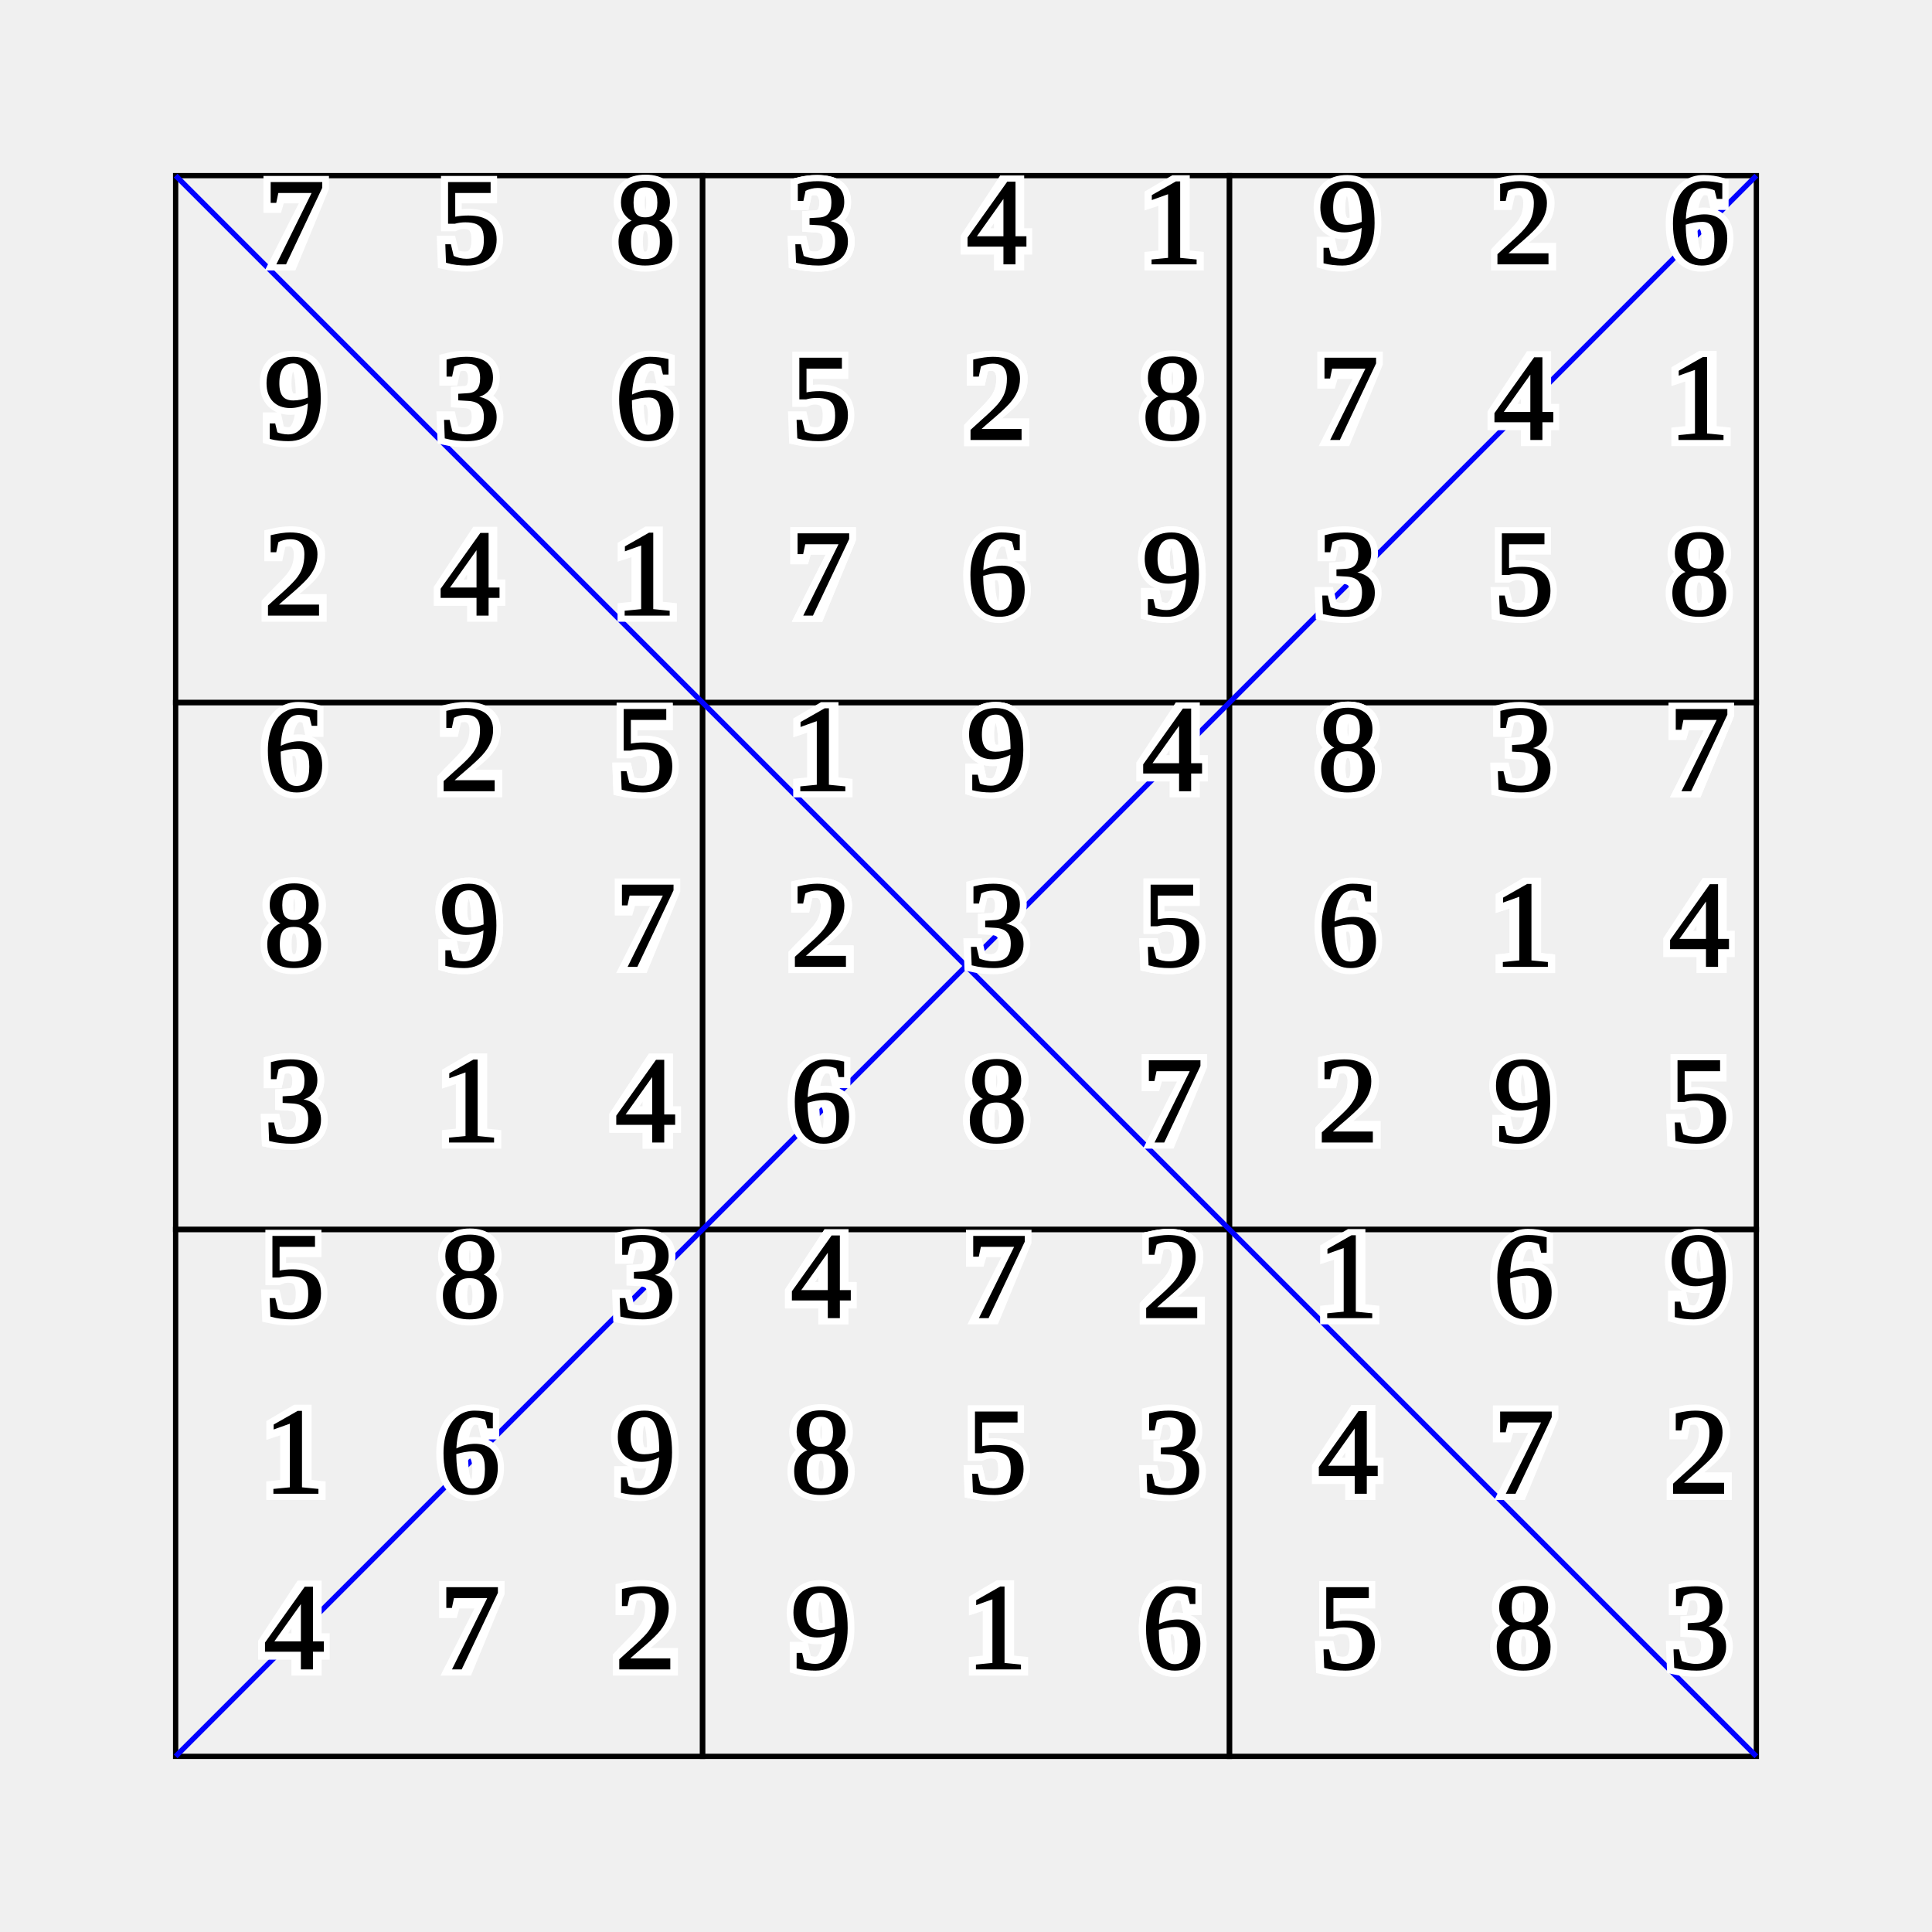
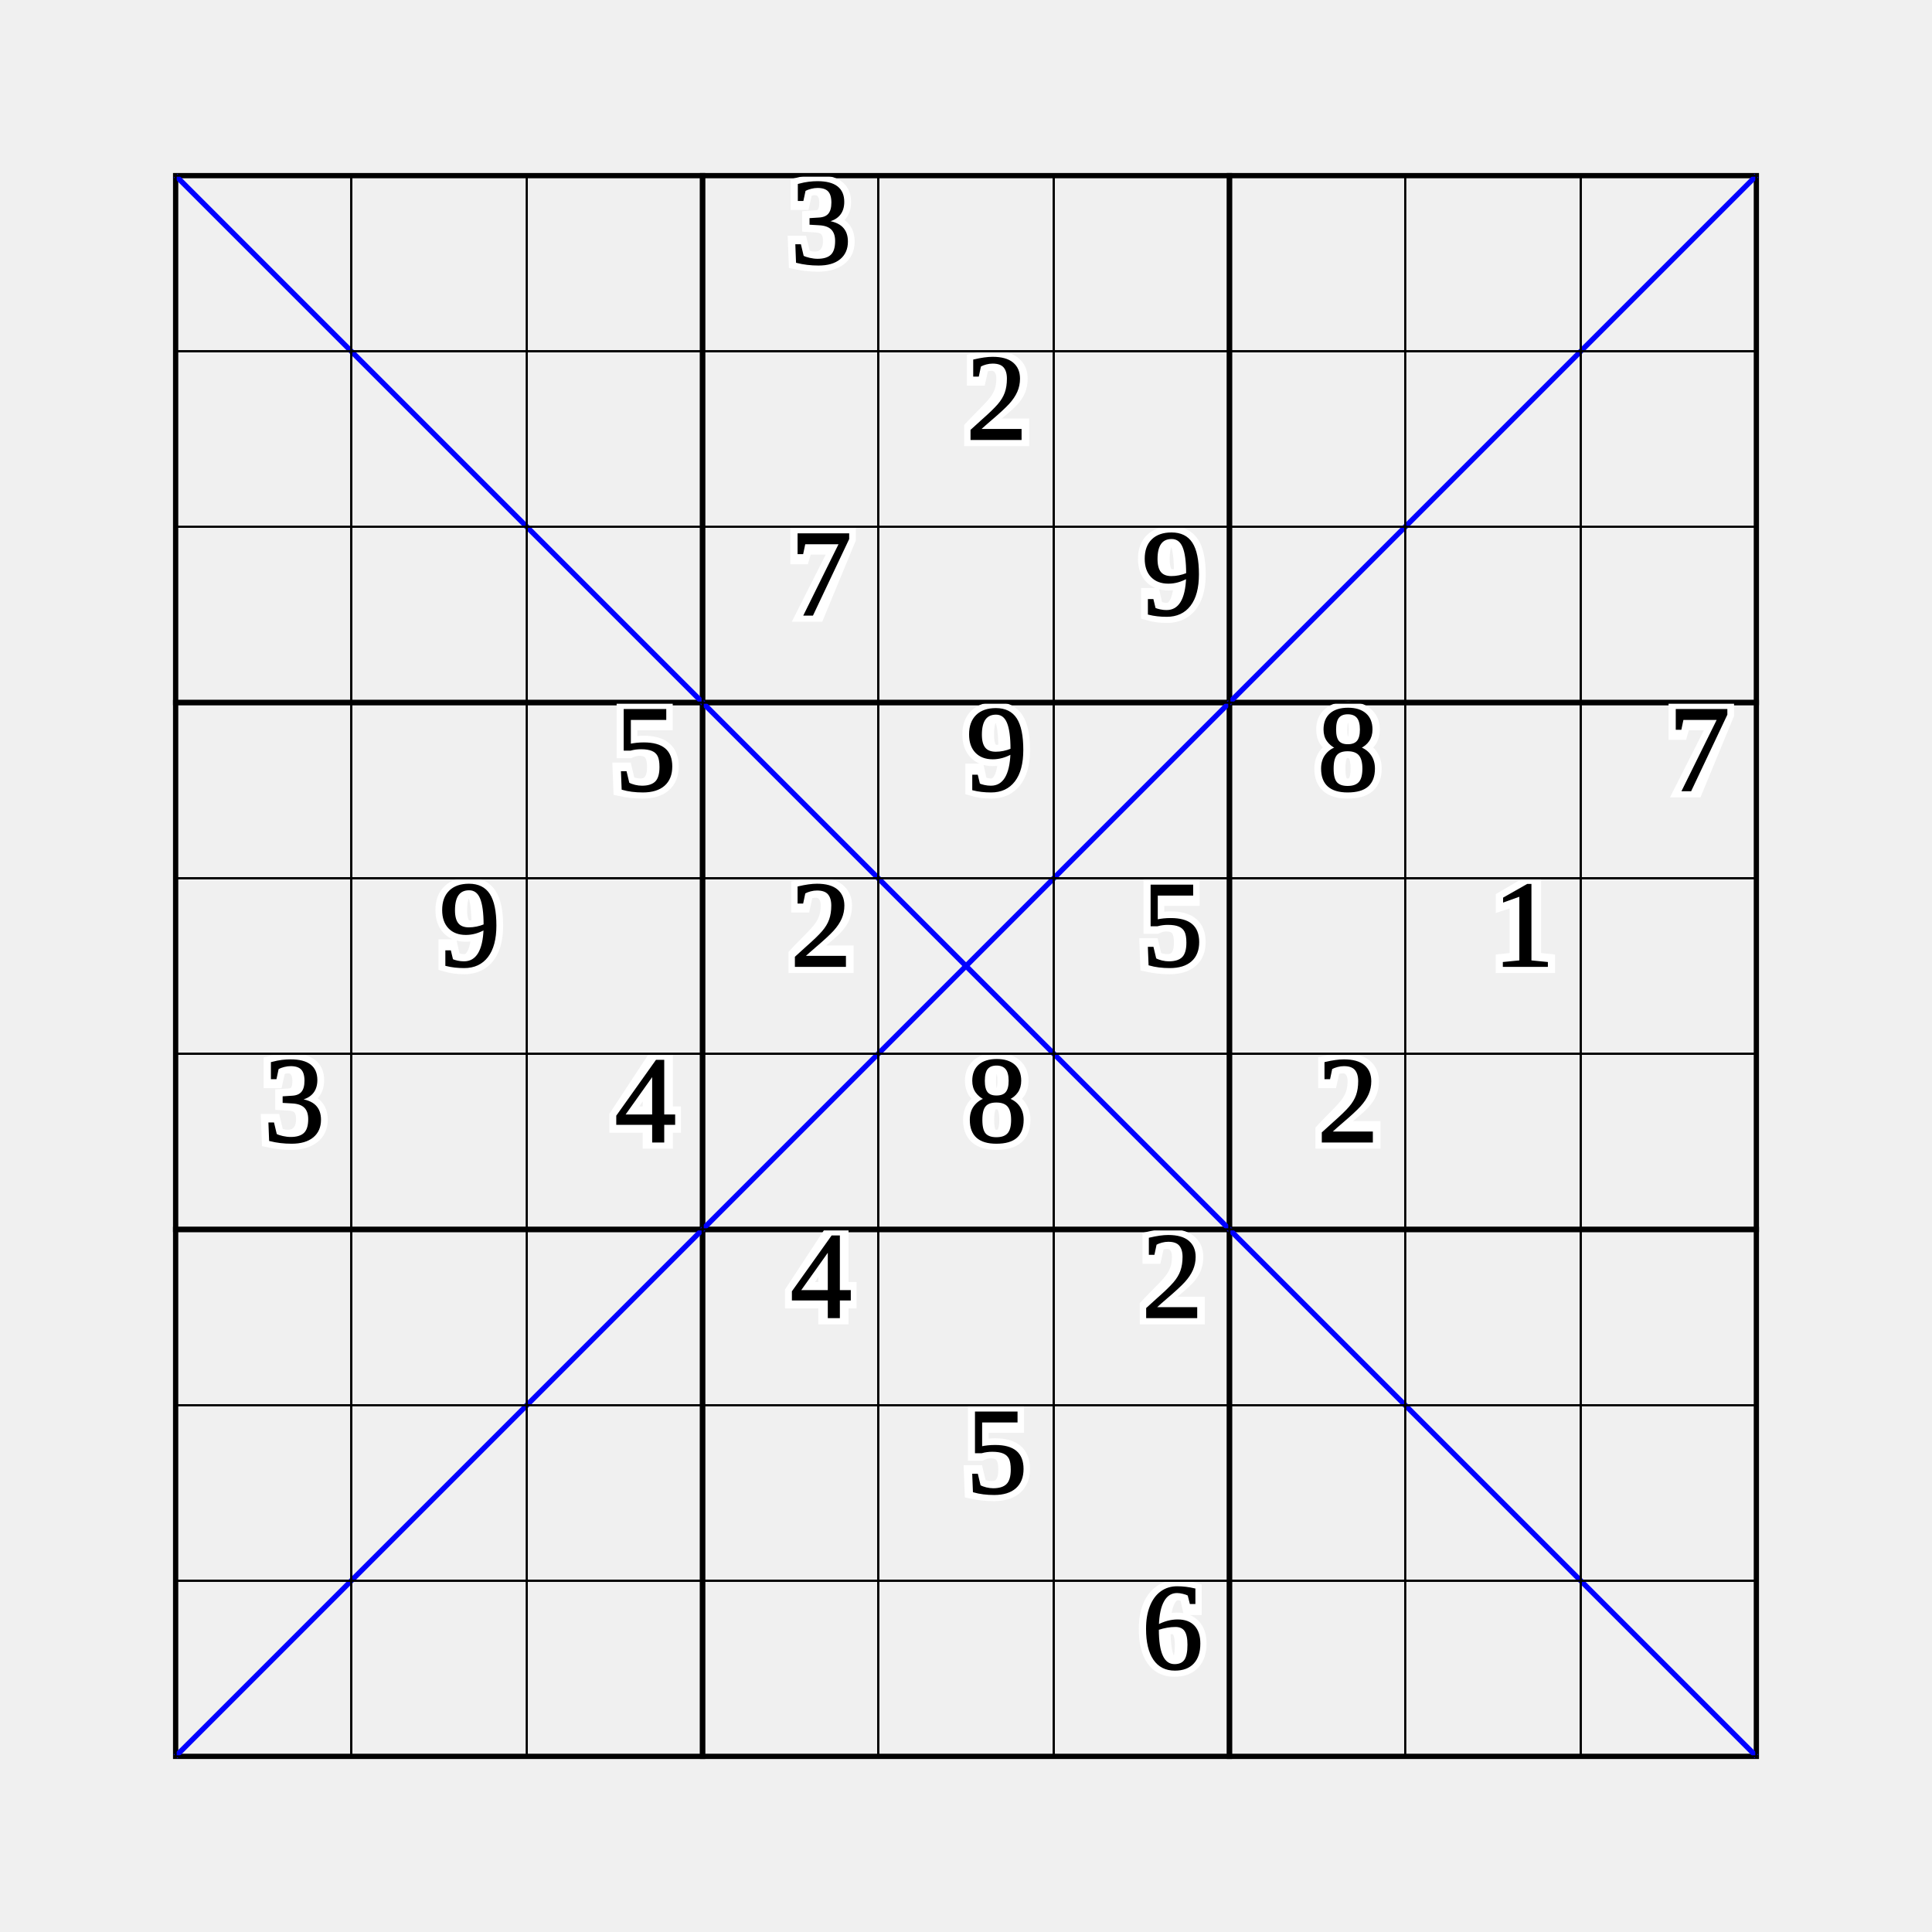
<svg xmlns="http://www.w3.org/2000/svg" baseProfile="full" height="35cm" version="1.1" viewBox="0 0 1100 1100" width="35cm">
  <defs />
  <style type="text/css">
.Box {
    fill-opacity: 0;
    stroke: black;
    stroke-width: 3;
}

.Cell {
    fill-opacity: 0;
    stroke: black;
    stroke-width: 1;
}

.Diagonal {
    stroke: blue;
    stroke-width: 3px;
}

.Known {
    fill: black;
    font-size: 70px;
    font-weight: 500;
    text-shadow: -2px -2px 0 white, 2px -2px 0 white, -2px 2px 0 white, 2px 2px 0 white;
}

.KnownBackground {
    fill: white;
    font-size: 70px;
    font-weight: bolder;
    stroke: white;
    stroke-width: 8;
}

.KnownForeground {
    fill: black;
    font-size: 70px;
    stroke: black;
}

.TextGlyphBackground {
    fill: white;
    font-size: 30px;
    font-weight: bolder;
    stroke: white;
    stroke-width: 8;
}

.TextGlyphForeground {
    fill: black;
    font-size: 30px;
    font-weight: bolder;
    stroke: black;
    stroke-width: 8;
}

.Unknown {
    fill: blue;
    font-size: 70px;
    font-weight: 500;
    text-shadow: -2px -2px 0 white, 2px -2px 0 white, -2px 2px 0 white, 2px 2px 0 white;
}

.UnknownBackground {
    fill: white;
    font-size: 70px;
    font-weight: bolder;
    stroke: white;
    stroke-width: 8;
}

.UnknownForeground {
    fill: blue;
    font-size: 70px;
    stroke: blue;
}

LittleNumber {
    font-size: 20px;
    stroke: black;
}

</style>
  <g>
    <rect class="Box" height="300" transform="translate(100, 100)" width="300" x="0" y="0" />
    <rect class="Box" height="300" transform="translate(100, 400)" width="300" x="0" y="0" />
    <rect class="Box" height="300" transform="translate(100, 700)" width="300" x="0" y="0" />
    <rect class="Box" height="300" transform="translate(400, 100)" width="300" x="0" y="0" />
    <rect class="Box" height="300" transform="translate(400, 400)" width="300" x="0" y="0" />
    <rect class="Box" height="300" transform="translate(400, 700)" width="300" x="0" y="0" />
    <rect class="Box" height="300" transform="translate(700, 100)" width="300" x="0" y="0" />
    <rect class="Box" height="300" transform="translate(700, 400)" width="300" x="0" y="0" />
    <rect class="Box" height="300" transform="translate(700, 700)" width="300" x="0" y="0" />
    <line class="Diagonal" x1="100" x2="1000" y1="100" y2="1000" />
    <line class="Diagonal" x1="100" x2="1000" y1="1000" y2="100" />
    <g>
      <text class="KnownBackground" transform="translate(450.0, 150.0) ">
        <tspan alignment-baseline="central" text-anchor="middle">3</tspan>
      </text>
      <text class="KnownForeground" transform="translate(450.0, 150.0) ">
        <tspan alignment-baseline="central" text-anchor="middle">3</tspan>
      </text>
    </g>
    <g>
      <text class="KnownBackground" transform="translate(550.0, 250.0) ">
        <tspan alignment-baseline="central" text-anchor="middle">2</tspan>
      </text>
      <text class="KnownForeground" transform="translate(550.0, 250.0) ">
        <tspan alignment-baseline="central" text-anchor="middle">2</tspan>
      </text>
    </g>
    <g>
      <text class="KnownBackground" transform="translate(450.0, 350.0) ">
        <tspan alignment-baseline="central" text-anchor="middle">7</tspan>
      </text>
      <text class="KnownForeground" transform="translate(450.0, 350.0) ">
        <tspan alignment-baseline="central" text-anchor="middle">7</tspan>
      </text>
    </g>
    <g>
      <text class="KnownBackground" transform="translate(650.0, 350.0) ">
        <tspan alignment-baseline="central" text-anchor="middle">9</tspan>
      </text>
      <text class="KnownForeground" transform="translate(650.0, 350.0) ">
        <tspan alignment-baseline="central" text-anchor="middle">9</tspan>
      </text>
    </g>
    <g>
      <text class="KnownBackground" transform="translate(350.0, 450.0) ">
        <tspan alignment-baseline="central" text-anchor="middle">5</tspan>
      </text>
      <text class="KnownForeground" transform="translate(350.0, 450.0) ">
        <tspan alignment-baseline="central" text-anchor="middle">5</tspan>
      </text>
    </g>
    <g>
      <text class="KnownBackground" transform="translate(550.0, 450.0) ">
        <tspan alignment-baseline="central" text-anchor="middle">9</tspan>
      </text>
      <text class="KnownForeground" transform="translate(550.0, 450.0) ">
        <tspan alignment-baseline="central" text-anchor="middle">9</tspan>
      </text>
    </g>
    <g>
      <text class="KnownBackground" transform="translate(750.0, 450.0) ">
        <tspan alignment-baseline="central" text-anchor="middle">8</tspan>
      </text>
      <text class="KnownForeground" transform="translate(750.0, 450.0) ">
        <tspan alignment-baseline="central" text-anchor="middle">8</tspan>
      </text>
    </g>
    <g>
      <text class="KnownBackground" transform="translate(950.0, 450.0) ">
        <tspan alignment-baseline="central" text-anchor="middle">7</tspan>
      </text>
      <text class="KnownForeground" transform="translate(950.0, 450.0) ">
        <tspan alignment-baseline="central" text-anchor="middle">7</tspan>
      </text>
    </g>
    <g>
      <text class="KnownBackground" transform="translate(250.0, 550.0) ">
        <tspan alignment-baseline="central" text-anchor="middle">9</tspan>
      </text>
      <text class="KnownForeground" transform="translate(250.0, 550.0) ">
        <tspan alignment-baseline="central" text-anchor="middle">9</tspan>
      </text>
    </g>
    <g>
      <text class="KnownBackground" transform="translate(450.0, 550.0) ">
        <tspan alignment-baseline="central" text-anchor="middle">2</tspan>
      </text>
      <text class="KnownForeground" transform="translate(450.0, 550.0) ">
        <tspan alignment-baseline="central" text-anchor="middle">2</tspan>
      </text>
    </g>
    <g>
      <text class="KnownBackground" transform="translate(650.0, 550.0) ">
        <tspan alignment-baseline="central" text-anchor="middle">5</tspan>
      </text>
      <text class="KnownForeground" transform="translate(650.0, 550.0) ">
        <tspan alignment-baseline="central" text-anchor="middle">5</tspan>
      </text>
    </g>
    <g>
      <text class="KnownBackground" transform="translate(850.0, 550.0) ">
        <tspan alignment-baseline="central" text-anchor="middle">1</tspan>
      </text>
      <text class="KnownForeground" transform="translate(850.0, 550.0) ">
        <tspan alignment-baseline="central" text-anchor="middle">1</tspan>
      </text>
    </g>
    <g>
      <text class="KnownBackground" transform="translate(150.0, 650.0) ">
        <tspan alignment-baseline="central" text-anchor="middle">3</tspan>
      </text>
      <text class="KnownForeground" transform="translate(150.0, 650.0) ">
        <tspan alignment-baseline="central" text-anchor="middle">3</tspan>
      </text>
    </g>
    <g>
      <text class="KnownBackground" transform="translate(350.0, 650.0) ">
        <tspan alignment-baseline="central" text-anchor="middle">4</tspan>
      </text>
      <text class="KnownForeground" transform="translate(350.0, 650.0) ">
        <tspan alignment-baseline="central" text-anchor="middle">4</tspan>
      </text>
    </g>
    <g>
      <text class="KnownBackground" transform="translate(550.0, 650.0) ">
        <tspan alignment-baseline="central" text-anchor="middle">8</tspan>
      </text>
      <text class="KnownForeground" transform="translate(550.0, 650.0) ">
        <tspan alignment-baseline="central" text-anchor="middle">8</tspan>
      </text>
    </g>
    <g>
      <text class="KnownBackground" transform="translate(750.0, 650.0) ">
        <tspan alignment-baseline="central" text-anchor="middle">2</tspan>
      </text>
      <text class="KnownForeground" transform="translate(750.0, 650.0) ">
        <tspan alignment-baseline="central" text-anchor="middle">2</tspan>
      </text>
    </g>
    <g>
      <text class="KnownBackground" transform="translate(450.0, 750.0) ">
        <tspan alignment-baseline="central" text-anchor="middle">4</tspan>
      </text>
      <text class="KnownForeground" transform="translate(450.0, 750.0) ">
        <tspan alignment-baseline="central" text-anchor="middle">4</tspan>
      </text>
    </g>
    <g>
      <text class="KnownBackground" transform="translate(650.0, 750.0) ">
        <tspan alignment-baseline="central" text-anchor="middle">2</tspan>
      </text>
      <text class="KnownForeground" transform="translate(650.0, 750.0) ">
        <tspan alignment-baseline="central" text-anchor="middle">2</tspan>
      </text>
    </g>
    <g>
      <text class="KnownBackground" transform="translate(550.0, 850.0) ">
        <tspan alignment-baseline="central" text-anchor="middle">5</tspan>
      </text>
      <text class="KnownForeground" transform="translate(550.0, 850.0) ">
        <tspan alignment-baseline="central" text-anchor="middle">5</tspan>
      </text>
    </g>
    <g>
      <text class="KnownBackground" transform="translate(650.0, 950.0) ">
        <tspan alignment-baseline="central" text-anchor="middle">6</tspan>
      </text>
      <text class="KnownForeground" transform="translate(650.0, 950.0) ">
        <tspan alignment-baseline="central" text-anchor="middle">6</tspan>
      </text>
    </g>
-     <g>
-       <text class="KnownBackground" transform="translate(150.0, 150.0) ">
-         <tspan alignment-baseline="central" text-anchor="middle">7</tspan>
-       </text>
-       <text class="KnownForeground" transform="translate(150.0, 150.0) ">
-         <tspan alignment-baseline="central" text-anchor="middle">7</tspan>
-       </text>
-     </g>
-     <g>
-       <text class="KnownBackground" transform="translate(250.0, 150.0) ">
-         <tspan alignment-baseline="central" text-anchor="middle">5</tspan>
-       </text>
-       <text class="KnownForeground" transform="translate(250.0, 150.0) ">
-         <tspan alignment-baseline="central" text-anchor="middle">5</tspan>
-       </text>
-     </g>
-     <g>
-       <text class="KnownBackground" transform="translate(350.0, 150.0) ">
-         <tspan alignment-baseline="central" text-anchor="middle">8</tspan>
-       </text>
-       <text class="KnownForeground" transform="translate(350.0, 150.0) ">
-         <tspan alignment-baseline="central" text-anchor="middle">8</tspan>
-       </text>
-     </g>
-     <g>
-       <text class="KnownBackground" transform="translate(450.0, 150.0) ">
-         <tspan alignment-baseline="central" text-anchor="middle">3</tspan>
-       </text>
-       <text class="KnownForeground" transform="translate(450.0, 150.0) ">
-         <tspan alignment-baseline="central" text-anchor="middle">3</tspan>
-       </text>
-     </g>
-     <g>
-       <text class="KnownBackground" transform="translate(550.0, 150.0) ">
-         <tspan alignment-baseline="central" text-anchor="middle">4</tspan>
-       </text>
-       <text class="KnownForeground" transform="translate(550.0, 150.0) ">
-         <tspan alignment-baseline="central" text-anchor="middle">4</tspan>
-       </text>
-     </g>
-     <g>
-       <text class="KnownBackground" transform="translate(650.0, 150.0) ">
-         <tspan alignment-baseline="central" text-anchor="middle">1</tspan>
-       </text>
-       <text class="KnownForeground" transform="translate(650.0, 150.0) ">
-         <tspan alignment-baseline="central" text-anchor="middle">1</tspan>
-       </text>
-     </g>
-     <g>
-       <text class="KnownBackground" transform="translate(750.0, 150.0) ">
-         <tspan alignment-baseline="central" text-anchor="middle">9</tspan>
-       </text>
-       <text class="KnownForeground" transform="translate(750.0, 150.0) ">
-         <tspan alignment-baseline="central" text-anchor="middle">9</tspan>
-       </text>
-     </g>
-     <g>
-       <text class="KnownBackground" transform="translate(850.0, 150.0) ">
-         <tspan alignment-baseline="central" text-anchor="middle">2</tspan>
-       </text>
-       <text class="KnownForeground" transform="translate(850.0, 150.0) ">
-         <tspan alignment-baseline="central" text-anchor="middle">2</tspan>
-       </text>
-     </g>
-     <g>
-       <text class="KnownBackground" transform="translate(950.0, 150.0) ">
-         <tspan alignment-baseline="central" text-anchor="middle">6</tspan>
-       </text>
-       <text class="KnownForeground" transform="translate(950.0, 150.0) ">
-         <tspan alignment-baseline="central" text-anchor="middle">6</tspan>
-       </text>
-     </g>
-     <g>
-       <text class="KnownBackground" transform="translate(150.0, 250.0) ">
-         <tspan alignment-baseline="central" text-anchor="middle">9</tspan>
-       </text>
-       <text class="KnownForeground" transform="translate(150.0, 250.0) ">
-         <tspan alignment-baseline="central" text-anchor="middle">9</tspan>
-       </text>
-     </g>
-     <g>
-       <text class="KnownBackground" transform="translate(250.0, 250.0) ">
-         <tspan alignment-baseline="central" text-anchor="middle">3</tspan>
-       </text>
-       <text class="KnownForeground" transform="translate(250.0, 250.0) ">
-         <tspan alignment-baseline="central" text-anchor="middle">3</tspan>
-       </text>
-     </g>
-     <g>
-       <text class="KnownBackground" transform="translate(350.0, 250.0) ">
-         <tspan alignment-baseline="central" text-anchor="middle">6</tspan>
-       </text>
-       <text class="KnownForeground" transform="translate(350.0, 250.0) ">
-         <tspan alignment-baseline="central" text-anchor="middle">6</tspan>
-       </text>
-     </g>
-     <g>
-       <text class="KnownBackground" transform="translate(450.0, 250.0) ">
-         <tspan alignment-baseline="central" text-anchor="middle">5</tspan>
-       </text>
-       <text class="KnownForeground" transform="translate(450.0, 250.0) ">
-         <tspan alignment-baseline="central" text-anchor="middle">5</tspan>
-       </text>
-     </g>
-     <g>
-       <text class="KnownBackground" transform="translate(550.0, 250.0) ">
-         <tspan alignment-baseline="central" text-anchor="middle">2</tspan>
-       </text>
-       <text class="KnownForeground" transform="translate(550.0, 250.0) ">
-         <tspan alignment-baseline="central" text-anchor="middle">2</tspan>
-       </text>
-     </g>
-     <g>
-       <text class="KnownBackground" transform="translate(650.0, 250.0) ">
-         <tspan alignment-baseline="central" text-anchor="middle">8</tspan>
-       </text>
-       <text class="KnownForeground" transform="translate(650.0, 250.0) ">
-         <tspan alignment-baseline="central" text-anchor="middle">8</tspan>
-       </text>
-     </g>
-     <g>
-       <text class="KnownBackground" transform="translate(750.0, 250.0) ">
-         <tspan alignment-baseline="central" text-anchor="middle">7</tspan>
-       </text>
-       <text class="KnownForeground" transform="translate(750.0, 250.0) ">
-         <tspan alignment-baseline="central" text-anchor="middle">7</tspan>
-       </text>
-     </g>
-     <g>
-       <text class="KnownBackground" transform="translate(850.0, 250.0) ">
-         <tspan alignment-baseline="central" text-anchor="middle">4</tspan>
-       </text>
-       <text class="KnownForeground" transform="translate(850.0, 250.0) ">
-         <tspan alignment-baseline="central" text-anchor="middle">4</tspan>
-       </text>
-     </g>
-     <g>
-       <text class="KnownBackground" transform="translate(950.0, 250.0) ">
-         <tspan alignment-baseline="central" text-anchor="middle">1</tspan>
-       </text>
-       <text class="KnownForeground" transform="translate(950.0, 250.0) ">
-         <tspan alignment-baseline="central" text-anchor="middle">1</tspan>
-       </text>
-     </g>
-     <g>
-       <text class="KnownBackground" transform="translate(150.0, 350.0) ">
-         <tspan alignment-baseline="central" text-anchor="middle">2</tspan>
-       </text>
-       <text class="KnownForeground" transform="translate(150.0, 350.0) ">
-         <tspan alignment-baseline="central" text-anchor="middle">2</tspan>
-       </text>
-     </g>
-     <g>
-       <text class="KnownBackground" transform="translate(250.0, 350.0) ">
-         <tspan alignment-baseline="central" text-anchor="middle">4</tspan>
-       </text>
-       <text class="KnownForeground" transform="translate(250.0, 350.0) ">
-         <tspan alignment-baseline="central" text-anchor="middle">4</tspan>
-       </text>
-     </g>
-     <g>
-       <text class="KnownBackground" transform="translate(350.0, 350.0) ">
-         <tspan alignment-baseline="central" text-anchor="middle">1</tspan>
-       </text>
-       <text class="KnownForeground" transform="translate(350.0, 350.0) ">
-         <tspan alignment-baseline="central" text-anchor="middle">1</tspan>
-       </text>
-     </g>
-     <g>
-       <text class="KnownBackground" transform="translate(450.0, 350.0) ">
-         <tspan alignment-baseline="central" text-anchor="middle">7</tspan>
-       </text>
-       <text class="KnownForeground" transform="translate(450.0, 350.0) ">
-         <tspan alignment-baseline="central" text-anchor="middle">7</tspan>
-       </text>
-     </g>
-     <g>
-       <text class="KnownBackground" transform="translate(550.0, 350.0) ">
-         <tspan alignment-baseline="central" text-anchor="middle">6</tspan>
-       </text>
-       <text class="KnownForeground" transform="translate(550.0, 350.0) ">
-         <tspan alignment-baseline="central" text-anchor="middle">6</tspan>
-       </text>
-     </g>
-     <g>
-       <text class="KnownBackground" transform="translate(650.0, 350.0) ">
-         <tspan alignment-baseline="central" text-anchor="middle">9</tspan>
-       </text>
-       <text class="KnownForeground" transform="translate(650.0, 350.0) ">
-         <tspan alignment-baseline="central" text-anchor="middle">9</tspan>
-       </text>
-     </g>
-     <g>
-       <text class="KnownBackground" transform="translate(750.0, 350.0) ">
-         <tspan alignment-baseline="central" text-anchor="middle">3</tspan>
-       </text>
-       <text class="KnownForeground" transform="translate(750.0, 350.0) ">
-         <tspan alignment-baseline="central" text-anchor="middle">3</tspan>
-       </text>
-     </g>
-     <g>
-       <text class="KnownBackground" transform="translate(850.0, 350.0) ">
-         <tspan alignment-baseline="central" text-anchor="middle">5</tspan>
-       </text>
-       <text class="KnownForeground" transform="translate(850.0, 350.0) ">
-         <tspan alignment-baseline="central" text-anchor="middle">5</tspan>
-       </text>
-     </g>
-     <g>
-       <text class="KnownBackground" transform="translate(950.0, 350.0) ">
-         <tspan alignment-baseline="central" text-anchor="middle">8</tspan>
-       </text>
-       <text class="KnownForeground" transform="translate(950.0, 350.0) ">
-         <tspan alignment-baseline="central" text-anchor="middle">8</tspan>
-       </text>
-     </g>
-     <g>
-       <text class="KnownBackground" transform="translate(150.0, 450.0) ">
-         <tspan alignment-baseline="central" text-anchor="middle">6</tspan>
-       </text>
-       <text class="KnownForeground" transform="translate(150.0, 450.0) ">
-         <tspan alignment-baseline="central" text-anchor="middle">6</tspan>
-       </text>
-     </g>
-     <g>
-       <text class="KnownBackground" transform="translate(250.0, 450.0) ">
-         <tspan alignment-baseline="central" text-anchor="middle">2</tspan>
-       </text>
-       <text class="KnownForeground" transform="translate(250.0, 450.0) ">
-         <tspan alignment-baseline="central" text-anchor="middle">2</tspan>
-       </text>
-     </g>
-     <g>
-       <text class="KnownBackground" transform="translate(350.0, 450.0) ">
-         <tspan alignment-baseline="central" text-anchor="middle">5</tspan>
-       </text>
-       <text class="KnownForeground" transform="translate(350.0, 450.0) ">
-         <tspan alignment-baseline="central" text-anchor="middle">5</tspan>
-       </text>
-     </g>
-     <g>
-       <text class="KnownBackground" transform="translate(450.0, 450.0) ">
-         <tspan alignment-baseline="central" text-anchor="middle">1</tspan>
-       </text>
-       <text class="KnownForeground" transform="translate(450.0, 450.0) ">
-         <tspan alignment-baseline="central" text-anchor="middle">1</tspan>
-       </text>
-     </g>
-     <g>
-       <text class="KnownBackground" transform="translate(550.0, 450.0) ">
-         <tspan alignment-baseline="central" text-anchor="middle">9</tspan>
-       </text>
-       <text class="KnownForeground" transform="translate(550.0, 450.0) ">
-         <tspan alignment-baseline="central" text-anchor="middle">9</tspan>
-       </text>
-     </g>
-     <g>
-       <text class="KnownBackground" transform="translate(650.0, 450.0) ">
-         <tspan alignment-baseline="central" text-anchor="middle">4</tspan>
-       </text>
-       <text class="KnownForeground" transform="translate(650.0, 450.0) ">
-         <tspan alignment-baseline="central" text-anchor="middle">4</tspan>
-       </text>
-     </g>
-     <g>
-       <text class="KnownBackground" transform="translate(750.0, 450.0) ">
-         <tspan alignment-baseline="central" text-anchor="middle">8</tspan>
-       </text>
-       <text class="KnownForeground" transform="translate(750.0, 450.0) ">
-         <tspan alignment-baseline="central" text-anchor="middle">8</tspan>
-       </text>
-     </g>
-     <g>
-       <text class="KnownBackground" transform="translate(850.0, 450.0) ">
-         <tspan alignment-baseline="central" text-anchor="middle">3</tspan>
-       </text>
-       <text class="KnownForeground" transform="translate(850.0, 450.0) ">
-         <tspan alignment-baseline="central" text-anchor="middle">3</tspan>
-       </text>
-     </g>
-     <g>
-       <text class="KnownBackground" transform="translate(950.0, 450.0) ">
-         <tspan alignment-baseline="central" text-anchor="middle">7</tspan>
-       </text>
-       <text class="KnownForeground" transform="translate(950.0, 450.0) ">
-         <tspan alignment-baseline="central" text-anchor="middle">7</tspan>
-       </text>
-     </g>
-     <g>
-       <text class="KnownBackground" transform="translate(150.0, 550.0) ">
-         <tspan alignment-baseline="central" text-anchor="middle">8</tspan>
-       </text>
-       <text class="KnownForeground" transform="translate(150.0, 550.0) ">
-         <tspan alignment-baseline="central" text-anchor="middle">8</tspan>
-       </text>
-     </g>
-     <g>
-       <text class="KnownBackground" transform="translate(250.0, 550.0) ">
-         <tspan alignment-baseline="central" text-anchor="middle">9</tspan>
-       </text>
-       <text class="KnownForeground" transform="translate(250.0, 550.0) ">
-         <tspan alignment-baseline="central" text-anchor="middle">9</tspan>
-       </text>
-     </g>
-     <g>
-       <text class="KnownBackground" transform="translate(350.0, 550.0) ">
-         <tspan alignment-baseline="central" text-anchor="middle">7</tspan>
-       </text>
-       <text class="KnownForeground" transform="translate(350.0, 550.0) ">
-         <tspan alignment-baseline="central" text-anchor="middle">7</tspan>
-       </text>
-     </g>
-     <g>
-       <text class="KnownBackground" transform="translate(450.0, 550.0) ">
-         <tspan alignment-baseline="central" text-anchor="middle">2</tspan>
-       </text>
-       <text class="KnownForeground" transform="translate(450.0, 550.0) ">
-         <tspan alignment-baseline="central" text-anchor="middle">2</tspan>
-       </text>
-     </g>
-     <g>
-       <text class="KnownBackground" transform="translate(550.0, 550.0) ">
-         <tspan alignment-baseline="central" text-anchor="middle">3</tspan>
-       </text>
-       <text class="KnownForeground" transform="translate(550.0, 550.0) ">
-         <tspan alignment-baseline="central" text-anchor="middle">3</tspan>
-       </text>
-     </g>
-     <g>
-       <text class="KnownBackground" transform="translate(650.0, 550.0) ">
-         <tspan alignment-baseline="central" text-anchor="middle">5</tspan>
-       </text>
-       <text class="KnownForeground" transform="translate(650.0, 550.0) ">
-         <tspan alignment-baseline="central" text-anchor="middle">5</tspan>
-       </text>
-     </g>
-     <g>
-       <text class="KnownBackground" transform="translate(750.0, 550.0) ">
-         <tspan alignment-baseline="central" text-anchor="middle">6</tspan>
-       </text>
-       <text class="KnownForeground" transform="translate(750.0, 550.0) ">
-         <tspan alignment-baseline="central" text-anchor="middle">6</tspan>
-       </text>
-     </g>
-     <g>
-       <text class="KnownBackground" transform="translate(850.0, 550.0) ">
-         <tspan alignment-baseline="central" text-anchor="middle">1</tspan>
-       </text>
-       <text class="KnownForeground" transform="translate(850.0, 550.0) ">
-         <tspan alignment-baseline="central" text-anchor="middle">1</tspan>
-       </text>
-     </g>
-     <g>
-       <text class="KnownBackground" transform="translate(950.0, 550.0) ">
-         <tspan alignment-baseline="central" text-anchor="middle">4</tspan>
-       </text>
-       <text class="KnownForeground" transform="translate(950.0, 550.0) ">
-         <tspan alignment-baseline="central" text-anchor="middle">4</tspan>
-       </text>
-     </g>
-     <g>
-       <text class="KnownBackground" transform="translate(150.0, 650.0) ">
-         <tspan alignment-baseline="central" text-anchor="middle">3</tspan>
-       </text>
-       <text class="KnownForeground" transform="translate(150.0, 650.0) ">
-         <tspan alignment-baseline="central" text-anchor="middle">3</tspan>
-       </text>
-     </g>
-     <g>
-       <text class="KnownBackground" transform="translate(250.0, 650.0) ">
-         <tspan alignment-baseline="central" text-anchor="middle">1</tspan>
-       </text>
-       <text class="KnownForeground" transform="translate(250.0, 650.0) ">
-         <tspan alignment-baseline="central" text-anchor="middle">1</tspan>
-       </text>
-     </g>
-     <g>
-       <text class="KnownBackground" transform="translate(350.0, 650.0) ">
-         <tspan alignment-baseline="central" text-anchor="middle">4</tspan>
-       </text>
-       <text class="KnownForeground" transform="translate(350.0, 650.0) ">
-         <tspan alignment-baseline="central" text-anchor="middle">4</tspan>
-       </text>
-     </g>
-     <g>
-       <text class="KnownBackground" transform="translate(450.0, 650.0) ">
-         <tspan alignment-baseline="central" text-anchor="middle">6</tspan>
-       </text>
-       <text class="KnownForeground" transform="translate(450.0, 650.0) ">
-         <tspan alignment-baseline="central" text-anchor="middle">6</tspan>
-       </text>
-     </g>
-     <g>
-       <text class="KnownBackground" transform="translate(550.0, 650.0) ">
-         <tspan alignment-baseline="central" text-anchor="middle">8</tspan>
-       </text>
-       <text class="KnownForeground" transform="translate(550.0, 650.0) ">
-         <tspan alignment-baseline="central" text-anchor="middle">8</tspan>
-       </text>
-     </g>
-     <g>
-       <text class="KnownBackground" transform="translate(650.0, 650.0) ">
-         <tspan alignment-baseline="central" text-anchor="middle">7</tspan>
-       </text>
-       <text class="KnownForeground" transform="translate(650.0, 650.0) ">
-         <tspan alignment-baseline="central" text-anchor="middle">7</tspan>
-       </text>
-     </g>
-     <g>
-       <text class="KnownBackground" transform="translate(750.0, 650.0) ">
-         <tspan alignment-baseline="central" text-anchor="middle">2</tspan>
-       </text>
-       <text class="KnownForeground" transform="translate(750.0, 650.0) ">
-         <tspan alignment-baseline="central" text-anchor="middle">2</tspan>
-       </text>
-     </g>
-     <g>
-       <text class="KnownBackground" transform="translate(850.0, 650.0) ">
-         <tspan alignment-baseline="central" text-anchor="middle">9</tspan>
-       </text>
-       <text class="KnownForeground" transform="translate(850.0, 650.0) ">
-         <tspan alignment-baseline="central" text-anchor="middle">9</tspan>
-       </text>
-     </g>
-     <g>
-       <text class="KnownBackground" transform="translate(950.0, 650.0) ">
-         <tspan alignment-baseline="central" text-anchor="middle">5</tspan>
-       </text>
-       <text class="KnownForeground" transform="translate(950.0, 650.0) ">
-         <tspan alignment-baseline="central" text-anchor="middle">5</tspan>
-       </text>
-     </g>
-     <g>
-       <text class="KnownBackground" transform="translate(150.0, 750.0) ">
-         <tspan alignment-baseline="central" text-anchor="middle">5</tspan>
-       </text>
-       <text class="KnownForeground" transform="translate(150.0, 750.0) ">
-         <tspan alignment-baseline="central" text-anchor="middle">5</tspan>
-       </text>
-     </g>
-     <g>
-       <text class="KnownBackground" transform="translate(250.0, 750.0) ">
-         <tspan alignment-baseline="central" text-anchor="middle">8</tspan>
-       </text>
-       <text class="KnownForeground" transform="translate(250.0, 750.0) ">
-         <tspan alignment-baseline="central" text-anchor="middle">8</tspan>
-       </text>
-     </g>
-     <g>
-       <text class="KnownBackground" transform="translate(350.0, 750.0) ">
-         <tspan alignment-baseline="central" text-anchor="middle">3</tspan>
-       </text>
-       <text class="KnownForeground" transform="translate(350.0, 750.0) ">
-         <tspan alignment-baseline="central" text-anchor="middle">3</tspan>
-       </text>
-     </g>
-     <g>
-       <text class="KnownBackground" transform="translate(450.0, 750.0) ">
-         <tspan alignment-baseline="central" text-anchor="middle">4</tspan>
-       </text>
-       <text class="KnownForeground" transform="translate(450.0, 750.0) ">
-         <tspan alignment-baseline="central" text-anchor="middle">4</tspan>
-       </text>
-     </g>
-     <g>
-       <text class="KnownBackground" transform="translate(550.0, 750.0) ">
-         <tspan alignment-baseline="central" text-anchor="middle">7</tspan>
-       </text>
-       <text class="KnownForeground" transform="translate(550.0, 750.0) ">
-         <tspan alignment-baseline="central" text-anchor="middle">7</tspan>
-       </text>
-     </g>
-     <g>
-       <text class="KnownBackground" transform="translate(650.0, 750.0) ">
-         <tspan alignment-baseline="central" text-anchor="middle">2</tspan>
-       </text>
-       <text class="KnownForeground" transform="translate(650.0, 750.0) ">
-         <tspan alignment-baseline="central" text-anchor="middle">2</tspan>
-       </text>
-     </g>
-     <g>
-       <text class="KnownBackground" transform="translate(750.0, 750.0) ">
-         <tspan alignment-baseline="central" text-anchor="middle">1</tspan>
-       </text>
-       <text class="KnownForeground" transform="translate(750.0, 750.0) ">
-         <tspan alignment-baseline="central" text-anchor="middle">1</tspan>
-       </text>
-     </g>
-     <g>
-       <text class="KnownBackground" transform="translate(850.0, 750.0) ">
-         <tspan alignment-baseline="central" text-anchor="middle">6</tspan>
-       </text>
-       <text class="KnownForeground" transform="translate(850.0, 750.0) ">
-         <tspan alignment-baseline="central" text-anchor="middle">6</tspan>
-       </text>
-     </g>
-     <g>
-       <text class="KnownBackground" transform="translate(950.0, 750.0) ">
-         <tspan alignment-baseline="central" text-anchor="middle">9</tspan>
-       </text>
-       <text class="KnownForeground" transform="translate(950.0, 750.0) ">
-         <tspan alignment-baseline="central" text-anchor="middle">9</tspan>
-       </text>
-     </g>
-     <g>
-       <text class="KnownBackground" transform="translate(150.0, 850.0) ">
-         <tspan alignment-baseline="central" text-anchor="middle">1</tspan>
-       </text>
-       <text class="KnownForeground" transform="translate(150.0, 850.0) ">
-         <tspan alignment-baseline="central" text-anchor="middle">1</tspan>
-       </text>
-     </g>
-     <g>
-       <text class="KnownBackground" transform="translate(250.0, 850.0) ">
-         <tspan alignment-baseline="central" text-anchor="middle">6</tspan>
-       </text>
-       <text class="KnownForeground" transform="translate(250.0, 850.0) ">
-         <tspan alignment-baseline="central" text-anchor="middle">6</tspan>
-       </text>
-     </g>
-     <g>
-       <text class="KnownBackground" transform="translate(350.0, 850.0) ">
-         <tspan alignment-baseline="central" text-anchor="middle">9</tspan>
-       </text>
-       <text class="KnownForeground" transform="translate(350.0, 850.0) ">
-         <tspan alignment-baseline="central" text-anchor="middle">9</tspan>
-       </text>
-     </g>
-     <g>
-       <text class="KnownBackground" transform="translate(450.0, 850.0) ">
-         <tspan alignment-baseline="central" text-anchor="middle">8</tspan>
-       </text>
-       <text class="KnownForeground" transform="translate(450.0, 850.0) ">
-         <tspan alignment-baseline="central" text-anchor="middle">8</tspan>
-       </text>
-     </g>
-     <g>
-       <text class="KnownBackground" transform="translate(550.0, 850.0) ">
-         <tspan alignment-baseline="central" text-anchor="middle">5</tspan>
-       </text>
-       <text class="KnownForeground" transform="translate(550.0, 850.0) ">
-         <tspan alignment-baseline="central" text-anchor="middle">5</tspan>
-       </text>
-     </g>
-     <g>
-       <text class="KnownBackground" transform="translate(650.0, 850.0) ">
-         <tspan alignment-baseline="central" text-anchor="middle">3</tspan>
-       </text>
-       <text class="KnownForeground" transform="translate(650.0, 850.0) ">
-         <tspan alignment-baseline="central" text-anchor="middle">3</tspan>
-       </text>
-     </g>
-     <g>
-       <text class="KnownBackground" transform="translate(750.0, 850.0) ">
-         <tspan alignment-baseline="central" text-anchor="middle">4</tspan>
-       </text>
-       <text class="KnownForeground" transform="translate(750.0, 850.0) ">
-         <tspan alignment-baseline="central" text-anchor="middle">4</tspan>
-       </text>
-     </g>
-     <g>
-       <text class="KnownBackground" transform="translate(850.0, 850.0) ">
-         <tspan alignment-baseline="central" text-anchor="middle">7</tspan>
-       </text>
-       <text class="KnownForeground" transform="translate(850.0, 850.0) ">
-         <tspan alignment-baseline="central" text-anchor="middle">7</tspan>
-       </text>
-     </g>
-     <g>
-       <text class="KnownBackground" transform="translate(950.0, 850.0) ">
-         <tspan alignment-baseline="central" text-anchor="middle">2</tspan>
-       </text>
-       <text class="KnownForeground" transform="translate(950.0, 850.0) ">
-         <tspan alignment-baseline="central" text-anchor="middle">2</tspan>
-       </text>
-     </g>
-     <g>
-       <text class="KnownBackground" transform="translate(150.0, 950.0) ">
-         <tspan alignment-baseline="central" text-anchor="middle">4</tspan>
-       </text>
-       <text class="KnownForeground" transform="translate(150.0, 950.0) ">
-         <tspan alignment-baseline="central" text-anchor="middle">4</tspan>
-       </text>
-     </g>
-     <g>
-       <text class="KnownBackground" transform="translate(250.0, 950.0) ">
-         <tspan alignment-baseline="central" text-anchor="middle">7</tspan>
-       </text>
-       <text class="KnownForeground" transform="translate(250.0, 950.0) ">
-         <tspan alignment-baseline="central" text-anchor="middle">7</tspan>
-       </text>
-     </g>
-     <g>
-       <text class="KnownBackground" transform="translate(350.0, 950.0) ">
-         <tspan alignment-baseline="central" text-anchor="middle">2</tspan>
-       </text>
-       <text class="KnownForeground" transform="translate(350.0, 950.0) ">
-         <tspan alignment-baseline="central" text-anchor="middle">2</tspan>
-       </text>
-     </g>
-     <g>
-       <text class="KnownBackground" transform="translate(450.0, 950.0) ">
-         <tspan alignment-baseline="central" text-anchor="middle">9</tspan>
-       </text>
-       <text class="KnownForeground" transform="translate(450.0, 950.0) ">
-         <tspan alignment-baseline="central" text-anchor="middle">9</tspan>
-       </text>
-     </g>
-     <g>
-       <text class="KnownBackground" transform="translate(550.0, 950.0) ">
-         <tspan alignment-baseline="central" text-anchor="middle">1</tspan>
-       </text>
-       <text class="KnownForeground" transform="translate(550.0, 950.0) ">
-         <tspan alignment-baseline="central" text-anchor="middle">1</tspan>
-       </text>
-     </g>
-     <g>
-       <text class="KnownBackground" transform="translate(650.0, 950.0) ">
-         <tspan alignment-baseline="central" text-anchor="middle">6</tspan>
-       </text>
-       <text class="KnownForeground" transform="translate(650.0, 950.0) ">
-         <tspan alignment-baseline="central" text-anchor="middle">6</tspan>
-       </text>
-     </g>
-     <g>
-       <text class="KnownBackground" transform="translate(750.0, 950.0) ">
-         <tspan alignment-baseline="central" text-anchor="middle">5</tspan>
-       </text>
-       <text class="KnownForeground" transform="translate(750.0, 950.0) ">
-         <tspan alignment-baseline="central" text-anchor="middle">5</tspan>
-       </text>
-     </g>
-     <g>
-       <text class="KnownBackground" transform="translate(850.0, 950.0) ">
-         <tspan alignment-baseline="central" text-anchor="middle">8</tspan>
-       </text>
-       <text class="KnownForeground" transform="translate(850.0, 950.0) ">
-         <tspan alignment-baseline="central" text-anchor="middle">8</tspan>
-       </text>
-     </g>
-     <g>
-       <text class="KnownBackground" transform="translate(950.0, 950.0) ">
-         <tspan alignment-baseline="central" text-anchor="middle">3</tspan>
-       </text>
-       <text class="KnownForeground" transform="translate(950.0, 950.0) ">
-         <tspan alignment-baseline="central" text-anchor="middle">3</tspan>
-       </text>
-     </g>
+     <rect class="Cell" height="100" transform="translate(100, 100)" width="100" x="0" y="0" />
+     <rect class="Cell" height="100" transform="translate(100, 200)" width="100" x="0" y="0" />
+     <rect class="Cell" height="100" transform="translate(100, 300)" width="100" x="0" y="0" />
+     <rect class="Cell" height="100" transform="translate(100, 400)" width="100" x="0" y="0" />
+     <rect class="Cell" height="100" transform="translate(100, 500)" width="100" x="0" y="0" />
+     <rect class="Cell" height="100" transform="translate(100, 600)" width="100" x="0" y="0" />
+     <rect class="Cell" height="100" transform="translate(100, 700)" width="100" x="0" y="0" />
+     <rect class="Cell" height="100" transform="translate(100, 800)" width="100" x="0" y="0" />
+     <rect class="Cell" height="100" transform="translate(100, 900)" width="100" x="0" y="0" />
+     <rect class="Cell" height="100" transform="translate(200, 100)" width="100" x="0" y="0" />
+     <rect class="Cell" height="100" transform="translate(200, 200)" width="100" x="0" y="0" />
+     <rect class="Cell" height="100" transform="translate(200, 300)" width="100" x="0" y="0" />
+     <rect class="Cell" height="100" transform="translate(200, 400)" width="100" x="0" y="0" />
+     <rect class="Cell" height="100" transform="translate(200, 500)" width="100" x="0" y="0" />
+     <rect class="Cell" height="100" transform="translate(200, 600)" width="100" x="0" y="0" />
+     <rect class="Cell" height="100" transform="translate(200, 700)" width="100" x="0" y="0" />
+     <rect class="Cell" height="100" transform="translate(200, 800)" width="100" x="0" y="0" />
+     <rect class="Cell" height="100" transform="translate(200, 900)" width="100" x="0" y="0" />
+     <rect class="Cell" height="100" transform="translate(300, 100)" width="100" x="0" y="0" />
+     <rect class="Cell" height="100" transform="translate(300, 200)" width="100" x="0" y="0" />
+     <rect class="Cell" height="100" transform="translate(300, 300)" width="100" x="0" y="0" />
+     <rect class="Cell" height="100" transform="translate(300, 400)" width="100" x="0" y="0" />
+     <rect class="Cell" height="100" transform="translate(300, 500)" width="100" x="0" y="0" />
+     <rect class="Cell" height="100" transform="translate(300, 600)" width="100" x="0" y="0" />
+     <rect class="Cell" height="100" transform="translate(300, 700)" width="100" x="0" y="0" />
+     <rect class="Cell" height="100" transform="translate(300, 800)" width="100" x="0" y="0" />
+     <rect class="Cell" height="100" transform="translate(300, 900)" width="100" x="0" y="0" />
+     <rect class="Cell" height="100" transform="translate(400, 100)" width="100" x="0" y="0" />
+     <rect class="Cell" height="100" transform="translate(400, 200)" width="100" x="0" y="0" />
+     <rect class="Cell" height="100" transform="translate(400, 300)" width="100" x="0" y="0" />
+     <rect class="Cell" height="100" transform="translate(400, 400)" width="100" x="0" y="0" />
+     <rect class="Cell" height="100" transform="translate(400, 500)" width="100" x="0" y="0" />
+     <rect class="Cell" height="100" transform="translate(400, 600)" width="100" x="0" y="0" />
+     <rect class="Cell" height="100" transform="translate(400, 700)" width="100" x="0" y="0" />
+     <rect class="Cell" height="100" transform="translate(400, 800)" width="100" x="0" y="0" />
+     <rect class="Cell" height="100" transform="translate(400, 900)" width="100" x="0" y="0" />
+     <rect class="Cell" height="100" transform="translate(500, 100)" width="100" x="0" y="0" />
+     <rect class="Cell" height="100" transform="translate(500, 200)" width="100" x="0" y="0" />
+     <rect class="Cell" height="100" transform="translate(500, 300)" width="100" x="0" y="0" />
+     <rect class="Cell" height="100" transform="translate(500, 400)" width="100" x="0" y="0" />
+     <rect class="Cell" height="100" transform="translate(500, 500)" width="100" x="0" y="0" />
+     <rect class="Cell" height="100" transform="translate(500, 600)" width="100" x="0" y="0" />
+     <rect class="Cell" height="100" transform="translate(500, 700)" width="100" x="0" y="0" />
+     <rect class="Cell" height="100" transform="translate(500, 800)" width="100" x="0" y="0" />
+     <rect class="Cell" height="100" transform="translate(500, 900)" width="100" x="0" y="0" />
+     <rect class="Cell" height="100" transform="translate(600, 100)" width="100" x="0" y="0" />
+     <rect class="Cell" height="100" transform="translate(600, 200)" width="100" x="0" y="0" />
+     <rect class="Cell" height="100" transform="translate(600, 300)" width="100" x="0" y="0" />
+     <rect class="Cell" height="100" transform="translate(600, 400)" width="100" x="0" y="0" />
+     <rect class="Cell" height="100" transform="translate(600, 500)" width="100" x="0" y="0" />
+     <rect class="Cell" height="100" transform="translate(600, 600)" width="100" x="0" y="0" />
+     <rect class="Cell" height="100" transform="translate(600, 700)" width="100" x="0" y="0" />
+     <rect class="Cell" height="100" transform="translate(600, 800)" width="100" x="0" y="0" />
+     <rect class="Cell" height="100" transform="translate(600, 900)" width="100" x="0" y="0" />
+     <rect class="Cell" height="100" transform="translate(700, 100)" width="100" x="0" y="0" />
+     <rect class="Cell" height="100" transform="translate(700, 200)" width="100" x="0" y="0" />
+     <rect class="Cell" height="100" transform="translate(700, 300)" width="100" x="0" y="0" />
+     <rect class="Cell" height="100" transform="translate(700, 400)" width="100" x="0" y="0" />
+     <rect class="Cell" height="100" transform="translate(700, 500)" width="100" x="0" y="0" />
+     <rect class="Cell" height="100" transform="translate(700, 600)" width="100" x="0" y="0" />
+     <rect class="Cell" height="100" transform="translate(700, 700)" width="100" x="0" y="0" />
+     <rect class="Cell" height="100" transform="translate(700, 800)" width="100" x="0" y="0" />
+     <rect class="Cell" height="100" transform="translate(700, 900)" width="100" x="0" y="0" />
+     <rect class="Cell" height="100" transform="translate(800, 100)" width="100" x="0" y="0" />
+     <rect class="Cell" height="100" transform="translate(800, 200)" width="100" x="0" y="0" />
+     <rect class="Cell" height="100" transform="translate(800, 300)" width="100" x="0" y="0" />
+     <rect class="Cell" height="100" transform="translate(800, 400)" width="100" x="0" y="0" />
+     <rect class="Cell" height="100" transform="translate(800, 500)" width="100" x="0" y="0" />
+     <rect class="Cell" height="100" transform="translate(800, 600)" width="100" x="0" y="0" />
+     <rect class="Cell" height="100" transform="translate(800, 700)" width="100" x="0" y="0" />
+     <rect class="Cell" height="100" transform="translate(800, 800)" width="100" x="0" y="0" />
+     <rect class="Cell" height="100" transform="translate(800, 900)" width="100" x="0" y="0" />
+     <rect class="Cell" height="100" transform="translate(900, 100)" width="100" x="0" y="0" />
+     <rect class="Cell" height="100" transform="translate(900, 200)" width="100" x="0" y="0" />
+     <rect class="Cell" height="100" transform="translate(900, 300)" width="100" x="0" y="0" />
+     <rect class="Cell" height="100" transform="translate(900, 400)" width="100" x="0" y="0" />
+     <rect class="Cell" height="100" transform="translate(900, 500)" width="100" x="0" y="0" />
+     <rect class="Cell" height="100" transform="translate(900, 600)" width="100" x="0" y="0" />
+     <rect class="Cell" height="100" transform="translate(900, 700)" width="100" x="0" y="0" />
+     <rect class="Cell" height="100" transform="translate(900, 800)" width="100" x="0" y="0" />
+     <rect class="Cell" height="100" transform="translate(900, 900)" width="100" x="0" y="0" />
+     <rect class="Cell" height="100" transform="translate(100, 100)" width="100" x="0" y="0" />
+     <rect class="Cell" height="100" transform="translate(200, 100)" width="100" x="0" y="0" />
+     <rect class="Cell" height="100" transform="translate(300, 100)" width="100" x="0" y="0" />
+     <rect class="Cell" height="100" transform="translate(400, 100)" width="100" x="0" y="0" />
+     <rect class="Cell" height="100" transform="translate(500, 100)" width="100" x="0" y="0" />
+     <rect class="Cell" height="100" transform="translate(600, 100)" width="100" x="0" y="0" />
+     <rect class="Cell" height="100" transform="translate(700, 100)" width="100" x="0" y="0" />
+     <rect class="Cell" height="100" transform="translate(800, 100)" width="100" x="0" y="0" />
+     <rect class="Cell" height="100" transform="translate(900, 100)" width="100" x="0" y="0" />
+     <rect class="Cell" height="100" transform="translate(100, 200)" width="100" x="0" y="0" />
+     <rect class="Cell" height="100" transform="translate(200, 200)" width="100" x="0" y="0" />
+     <rect class="Cell" height="100" transform="translate(300, 200)" width="100" x="0" y="0" />
+     <rect class="Cell" height="100" transform="translate(400, 200)" width="100" x="0" y="0" />
+     <rect class="Cell" height="100" transform="translate(500, 200)" width="100" x="0" y="0" />
+     <rect class="Cell" height="100" transform="translate(600, 200)" width="100" x="0" y="0" />
+     <rect class="Cell" height="100" transform="translate(700, 200)" width="100" x="0" y="0" />
+     <rect class="Cell" height="100" transform="translate(800, 200)" width="100" x="0" y="0" />
+     <rect class="Cell" height="100" transform="translate(900, 200)" width="100" x="0" y="0" />
+     <rect class="Cell" height="100" transform="translate(100, 300)" width="100" x="0" y="0" />
+     <rect class="Cell" height="100" transform="translate(200, 300)" width="100" x="0" y="0" />
+     <rect class="Cell" height="100" transform="translate(300, 300)" width="100" x="0" y="0" />
+     <rect class="Cell" height="100" transform="translate(400, 300)" width="100" x="0" y="0" />
+     <rect class="Cell" height="100" transform="translate(500, 300)" width="100" x="0" y="0" />
+     <rect class="Cell" height="100" transform="translate(600, 300)" width="100" x="0" y="0" />
+     <rect class="Cell" height="100" transform="translate(700, 300)" width="100" x="0" y="0" />
+     <rect class="Cell" height="100" transform="translate(800, 300)" width="100" x="0" y="0" />
+     <rect class="Cell" height="100" transform="translate(900, 300)" width="100" x="0" y="0" />
+     <rect class="Cell" height="100" transform="translate(100, 400)" width="100" x="0" y="0" />
+     <rect class="Cell" height="100" transform="translate(200, 400)" width="100" x="0" y="0" />
+     <rect class="Cell" height="100" transform="translate(300, 400)" width="100" x="0" y="0" />
+     <rect class="Cell" height="100" transform="translate(400, 400)" width="100" x="0" y="0" />
+     <rect class="Cell" height="100" transform="translate(500, 400)" width="100" x="0" y="0" />
+     <rect class="Cell" height="100" transform="translate(600, 400)" width="100" x="0" y="0" />
+     <rect class="Cell" height="100" transform="translate(700, 400)" width="100" x="0" y="0" />
+     <rect class="Cell" height="100" transform="translate(800, 400)" width="100" x="0" y="0" />
+     <rect class="Cell" height="100" transform="translate(900, 400)" width="100" x="0" y="0" />
+     <rect class="Cell" height="100" transform="translate(100, 500)" width="100" x="0" y="0" />
+     <rect class="Cell" height="100" transform="translate(200, 500)" width="100" x="0" y="0" />
+     <rect class="Cell" height="100" transform="translate(300, 500)" width="100" x="0" y="0" />
+     <rect class="Cell" height="100" transform="translate(400, 500)" width="100" x="0" y="0" />
+     <rect class="Cell" height="100" transform="translate(500, 500)" width="100" x="0" y="0" />
+     <rect class="Cell" height="100" transform="translate(600, 500)" width="100" x="0" y="0" />
+     <rect class="Cell" height="100" transform="translate(700, 500)" width="100" x="0" y="0" />
+     <rect class="Cell" height="100" transform="translate(800, 500)" width="100" x="0" y="0" />
+     <rect class="Cell" height="100" transform="translate(900, 500)" width="100" x="0" y="0" />
+     <rect class="Cell" height="100" transform="translate(100, 600)" width="100" x="0" y="0" />
+     <rect class="Cell" height="100" transform="translate(200, 600)" width="100" x="0" y="0" />
+     <rect class="Cell" height="100" transform="translate(300, 600)" width="100" x="0" y="0" />
+     <rect class="Cell" height="100" transform="translate(400, 600)" width="100" x="0" y="0" />
+     <rect class="Cell" height="100" transform="translate(500, 600)" width="100" x="0" y="0" />
+     <rect class="Cell" height="100" transform="translate(600, 600)" width="100" x="0" y="0" />
+     <rect class="Cell" height="100" transform="translate(700, 600)" width="100" x="0" y="0" />
+     <rect class="Cell" height="100" transform="translate(800, 600)" width="100" x="0" y="0" />
+     <rect class="Cell" height="100" transform="translate(900, 600)" width="100" x="0" y="0" />
+     <rect class="Cell" height="100" transform="translate(100, 700)" width="100" x="0" y="0" />
+     <rect class="Cell" height="100" transform="translate(200, 700)" width="100" x="0" y="0" />
+     <rect class="Cell" height="100" transform="translate(300, 700)" width="100" x="0" y="0" />
+     <rect class="Cell" height="100" transform="translate(400, 700)" width="100" x="0" y="0" />
+     <rect class="Cell" height="100" transform="translate(500, 700)" width="100" x="0" y="0" />
+     <rect class="Cell" height="100" transform="translate(600, 700)" width="100" x="0" y="0" />
+     <rect class="Cell" height="100" transform="translate(700, 700)" width="100" x="0" y="0" />
+     <rect class="Cell" height="100" transform="translate(800, 700)" width="100" x="0" y="0" />
+     <rect class="Cell" height="100" transform="translate(900, 700)" width="100" x="0" y="0" />
+     <rect class="Cell" height="100" transform="translate(100, 800)" width="100" x="0" y="0" />
+     <rect class="Cell" height="100" transform="translate(200, 800)" width="100" x="0" y="0" />
+     <rect class="Cell" height="100" transform="translate(300, 800)" width="100" x="0" y="0" />
+     <rect class="Cell" height="100" transform="translate(400, 800)" width="100" x="0" y="0" />
+     <rect class="Cell" height="100" transform="translate(500, 800)" width="100" x="0" y="0" />
+     <rect class="Cell" height="100" transform="translate(600, 800)" width="100" x="0" y="0" />
+     <rect class="Cell" height="100" transform="translate(700, 800)" width="100" x="0" y="0" />
+     <rect class="Cell" height="100" transform="translate(800, 800)" width="100" x="0" y="0" />
+     <rect class="Cell" height="100" transform="translate(900, 800)" width="100" x="0" y="0" />
+     <rect class="Cell" height="100" transform="translate(100, 900)" width="100" x="0" y="0" />
+     <rect class="Cell" height="100" transform="translate(200, 900)" width="100" x="0" y="0" />
+     <rect class="Cell" height="100" transform="translate(300, 900)" width="100" x="0" y="0" />
+     <rect class="Cell" height="100" transform="translate(400, 900)" width="100" x="0" y="0" />
+     <rect class="Cell" height="100" transform="translate(500, 900)" width="100" x="0" y="0" />
+     <rect class="Cell" height="100" transform="translate(600, 900)" width="100" x="0" y="0" />
+     <rect class="Cell" height="100" transform="translate(700, 900)" width="100" x="0" y="0" />
+     <rect class="Cell" height="100" transform="translate(800, 900)" width="100" x="0" y="0" />
+     <rect class="Cell" height="100" transform="translate(900, 900)" width="100" x="0" y="0" />
  </g>
</svg>
